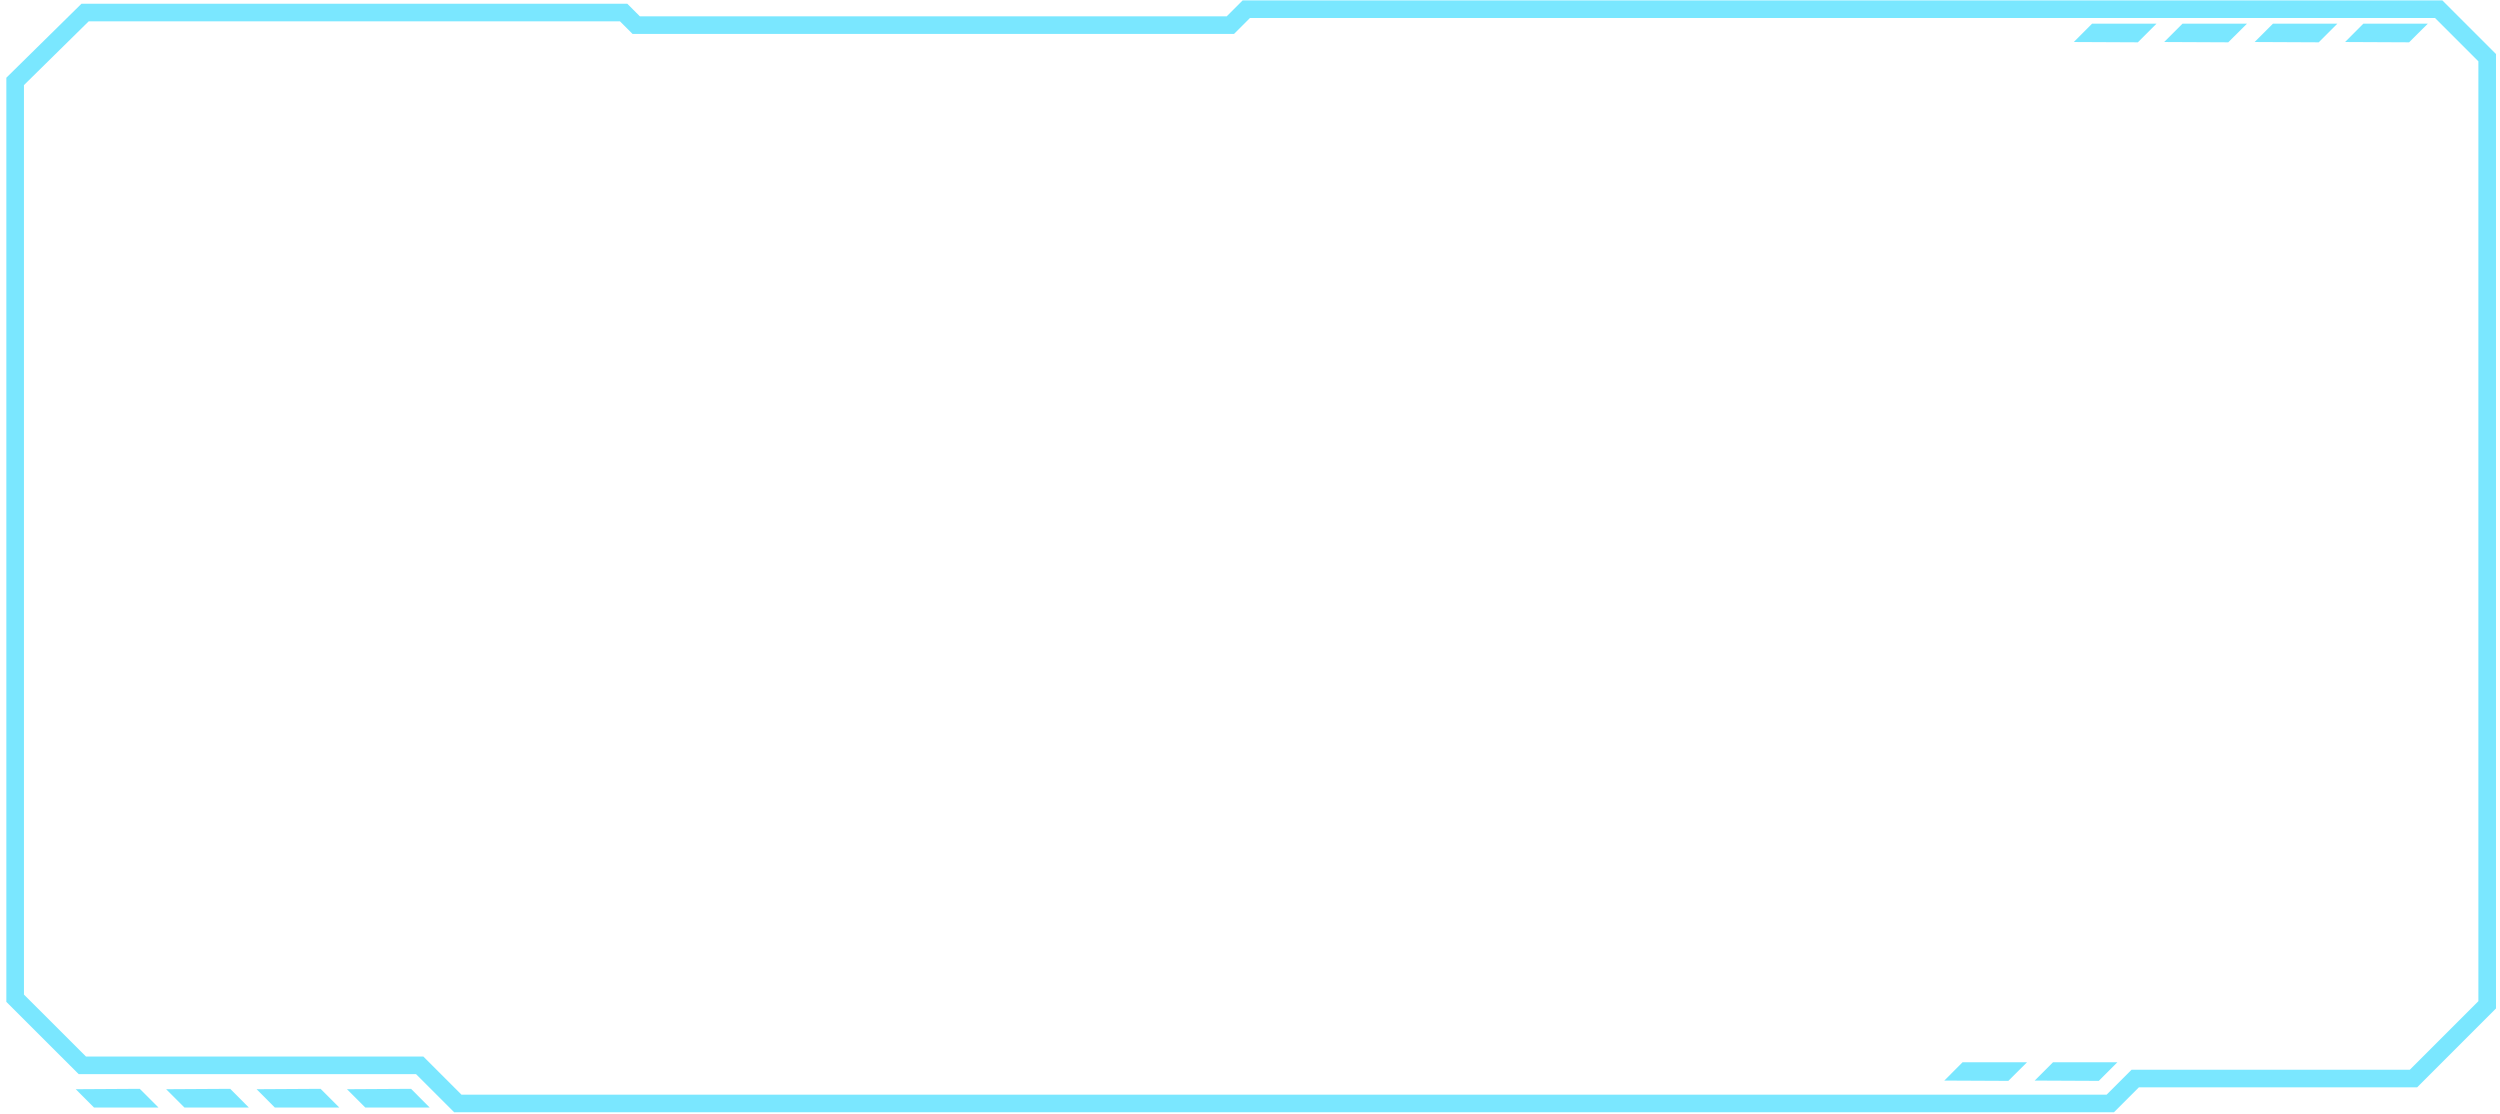
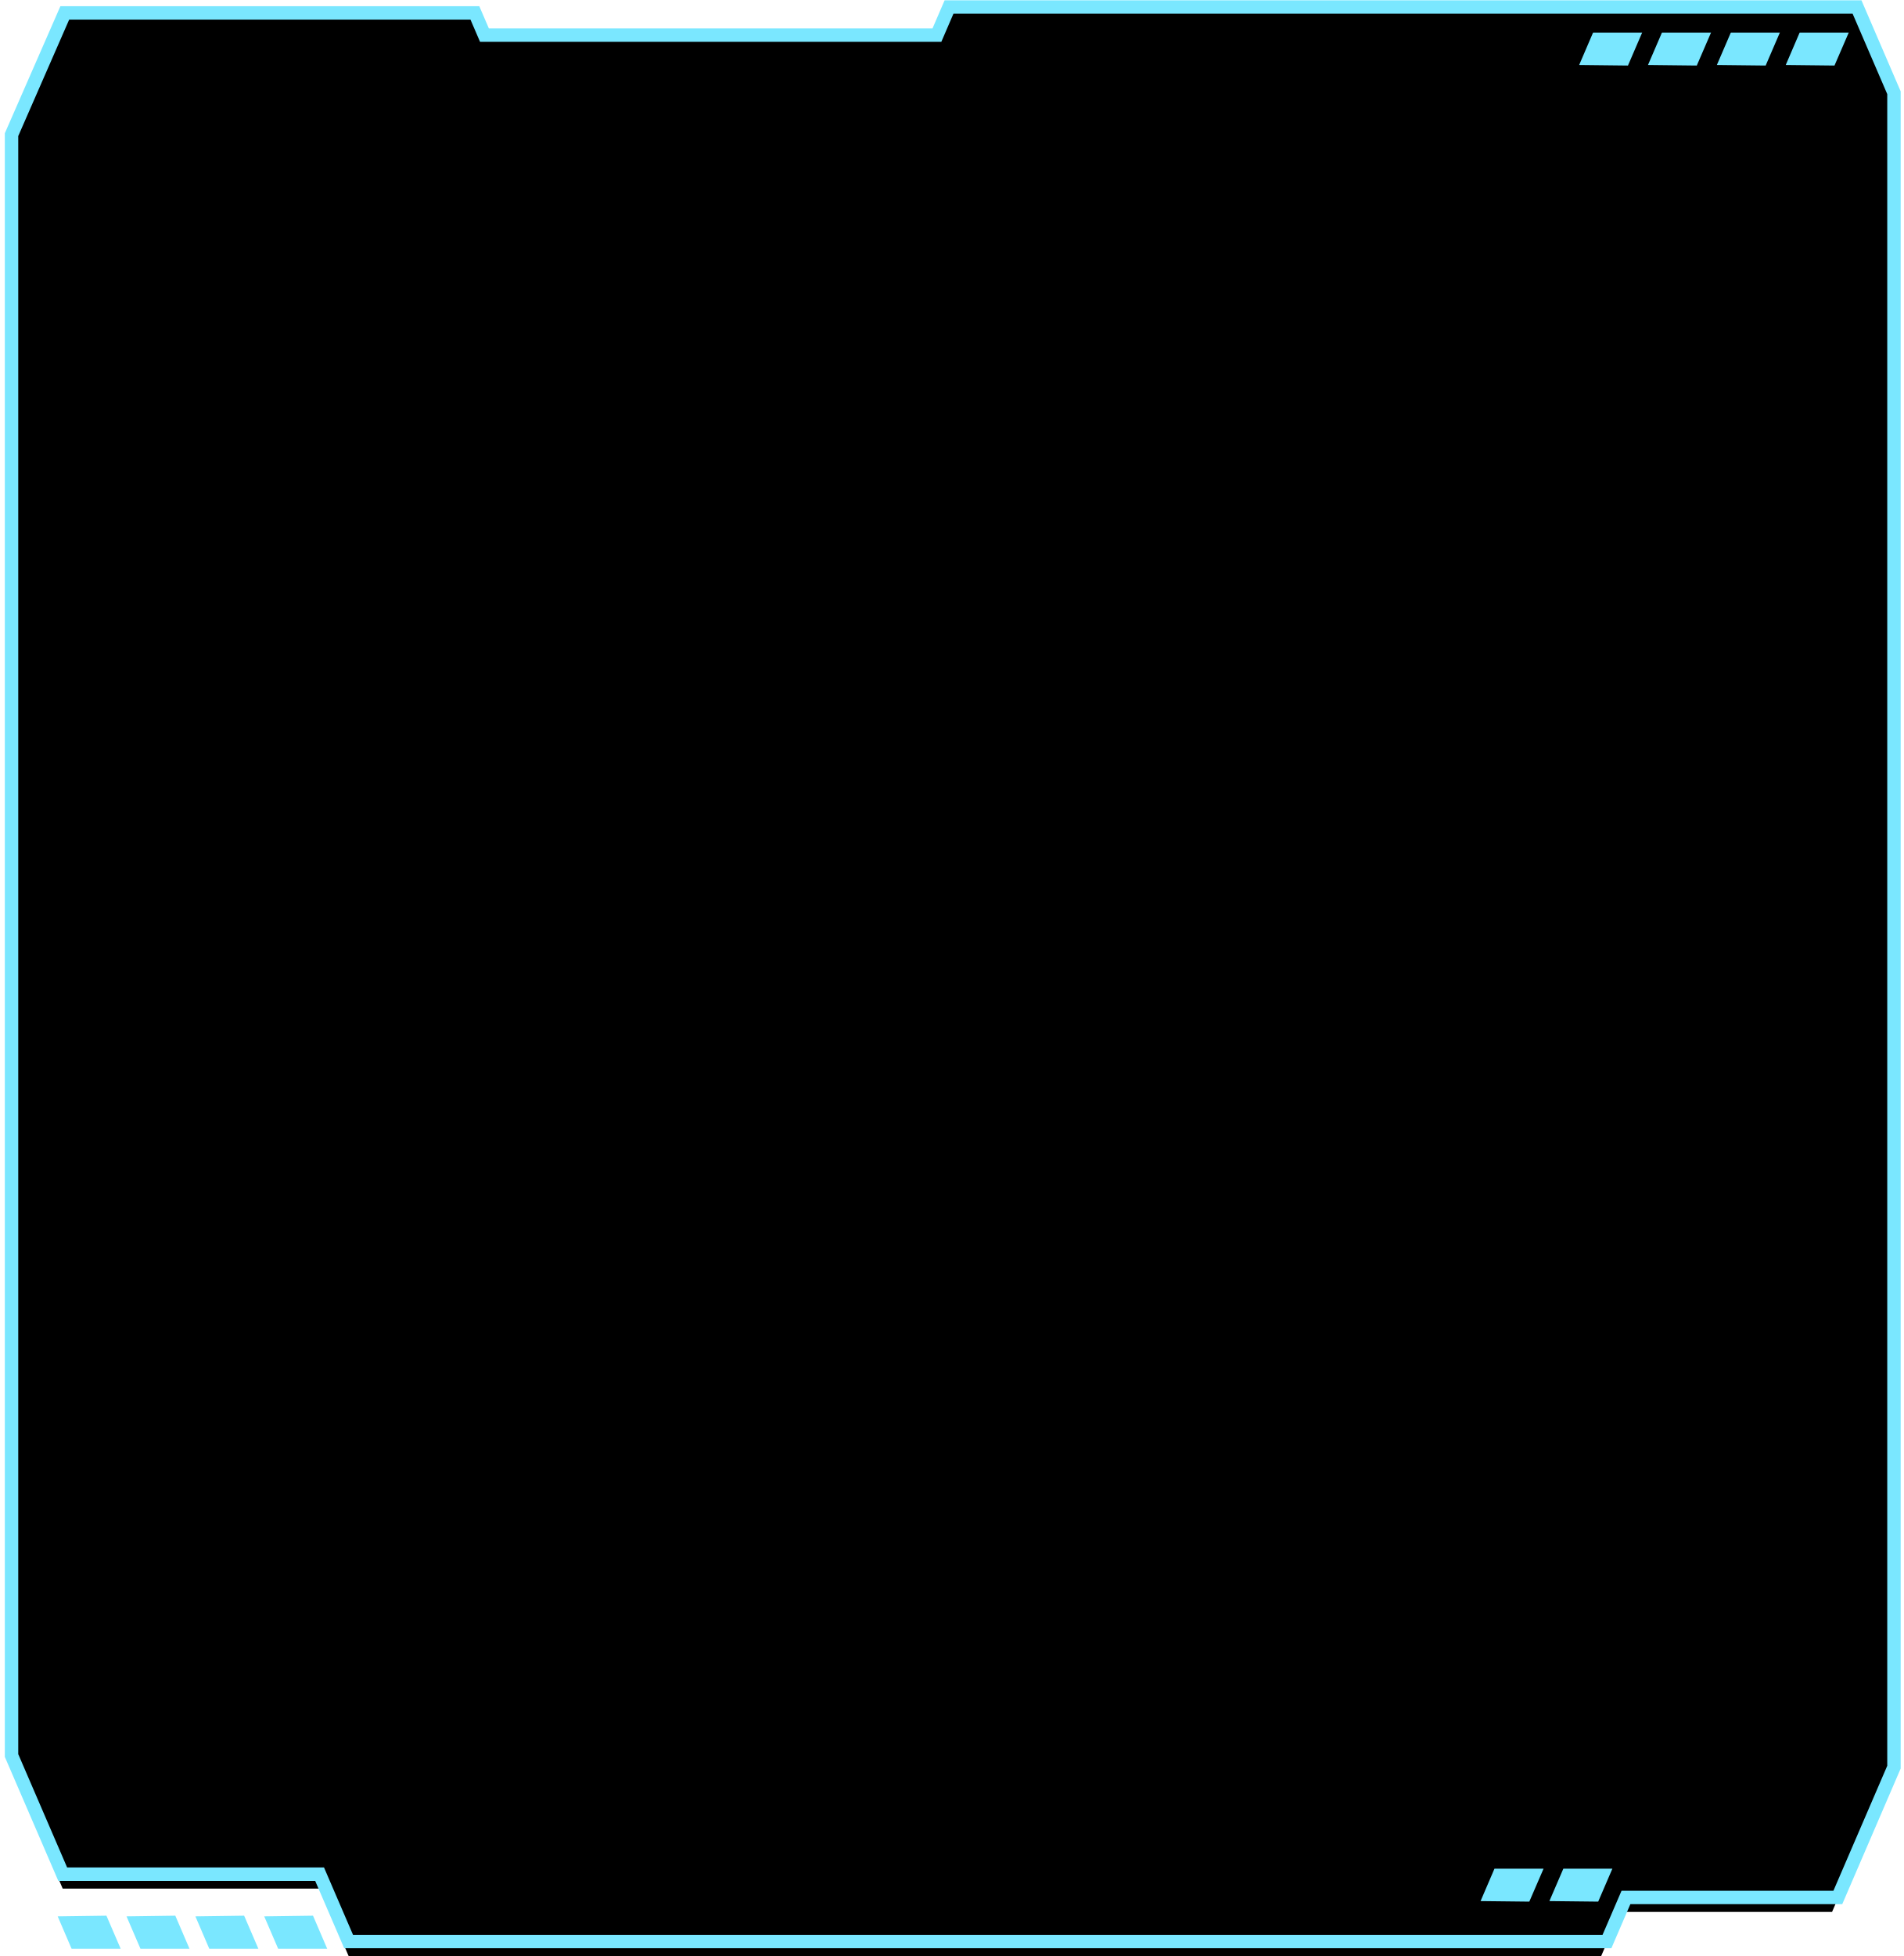
- <svg xmlns="http://www.w3.org/2000/svg" width="330" height="147" viewBox="0 0 330 147" fill="none">
-   <path d="M10 143.776L12.41 146.196H20.92L18.45 143.726L10 143.776Z" fill="#7AE7FF" />
-   <path d="M21.93 143.776L24.35 146.196H32.85L30.39 143.726L21.93 143.776Z" fill="#7AE7FF" />
-   <path d="M33.87 143.776L36.28 146.196H44.79L42.32 143.726L33.87 143.776Z" fill="#7AE7FF" />
-   <path d="M45.8 143.776L48.22 146.196H56.72L54.26 143.726L45.8 143.776Z" fill="#7AE7FF" />
-   <path d="M273.74 5.546L276.15 3.126H284.66L282.2 5.586L273.74 5.546Z" fill="#7AE7FF" />
-   <path d="M285.67 5.546L288.09 3.126H296.6L294.13 5.586L285.67 5.546Z" fill="#7AE7FF" />
-   <path d="M297.61 5.546L300.03 3.126H308.53L306.07 5.586L297.61 5.546Z" fill="#7AE7FF" />
-   <path d="M309.55 5.546L311.96 3.126H320.47L318 5.586L309.55 5.546Z" fill="#7AE7FF" />
-   <path d="M256.65 142.636L259.06 140.216H267.57L265.1 142.676L256.65 142.636Z" fill="#7AE7FF" />
-   <path d="M268.58 142.636L271 140.216H279.5L277.04 142.676L268.58 142.636Z" fill="#7AE7FF" />
-   <path d="M2 10.746V131.766L10.87 140.626H55.4L60.43 145.656H278.56L281.85 142.366H318.58L328.31 132.636V7.616L321.91 1.216H164.51L162.41 3.316H83.98L82.32 1.656H11.23L2 10.746Z" stroke="#7AE7FF" stroke-width="2.325" stroke-miterlimit="10" />
+ <svg xmlns="http://www.w3.org/2000/svg" width="330" height="339" fill="none">
+   <path d="m10 332.129 2.41 5.618h8.51l-2.47-5.734-8.45.116Zm11.93 0 2.42 5.618h8.5l-2.46-5.734-8.46.116Zm11.94 0 2.41 5.618h8.51l-2.47-5.734-8.45.116Zm11.93 0 2.42 5.618h8.5l-2.46-5.734-8.46.116Z" fill="#7AE7FF" />
+   <path d="M2 23.337v283.421l8.87 20.566H55.4L60.43 339h217.13l3.29-7.637h36.73l9.73-22.585V16.072l-6.4-14.856h-156.4l-2.1 4.874H83.98l-1.66-3.853H11.23L2 23.337Z" fill="#000" />
+   <path d="m273.74 11.267 2.41-5.617h8.51l-2.46 5.71-8.46-.093Zm11.93 0 2.42-5.617h8.51l-2.47 5.71-8.46-.093Zm11.94 0 2.42-5.617h8.5l-2.46 5.71-8.46-.093Zm11.94 0 2.41-5.617h8.51L318 11.36l-8.45-.093Zm-52.9 318.216 2.41-5.617h8.51l-2.47 5.71-8.45-.093Zm11.93 0 2.42-5.617h8.5l-2.46 5.71-8.46-.093Z" fill="#7AE7FF" />
+   <path d="M2 23.337v280.914l8.87 20.566H55.4l5.03 11.676h218.13l3.29-7.637h36.73l9.73-22.585v-290.2l-6.4-14.855h-157.4l-2.1 4.874H83.98l-1.66-3.853H11.23L2 23.337Z" stroke="#7AE7FF" stroke-width="2.325" stroke-miterlimit="10" />
</svg>
